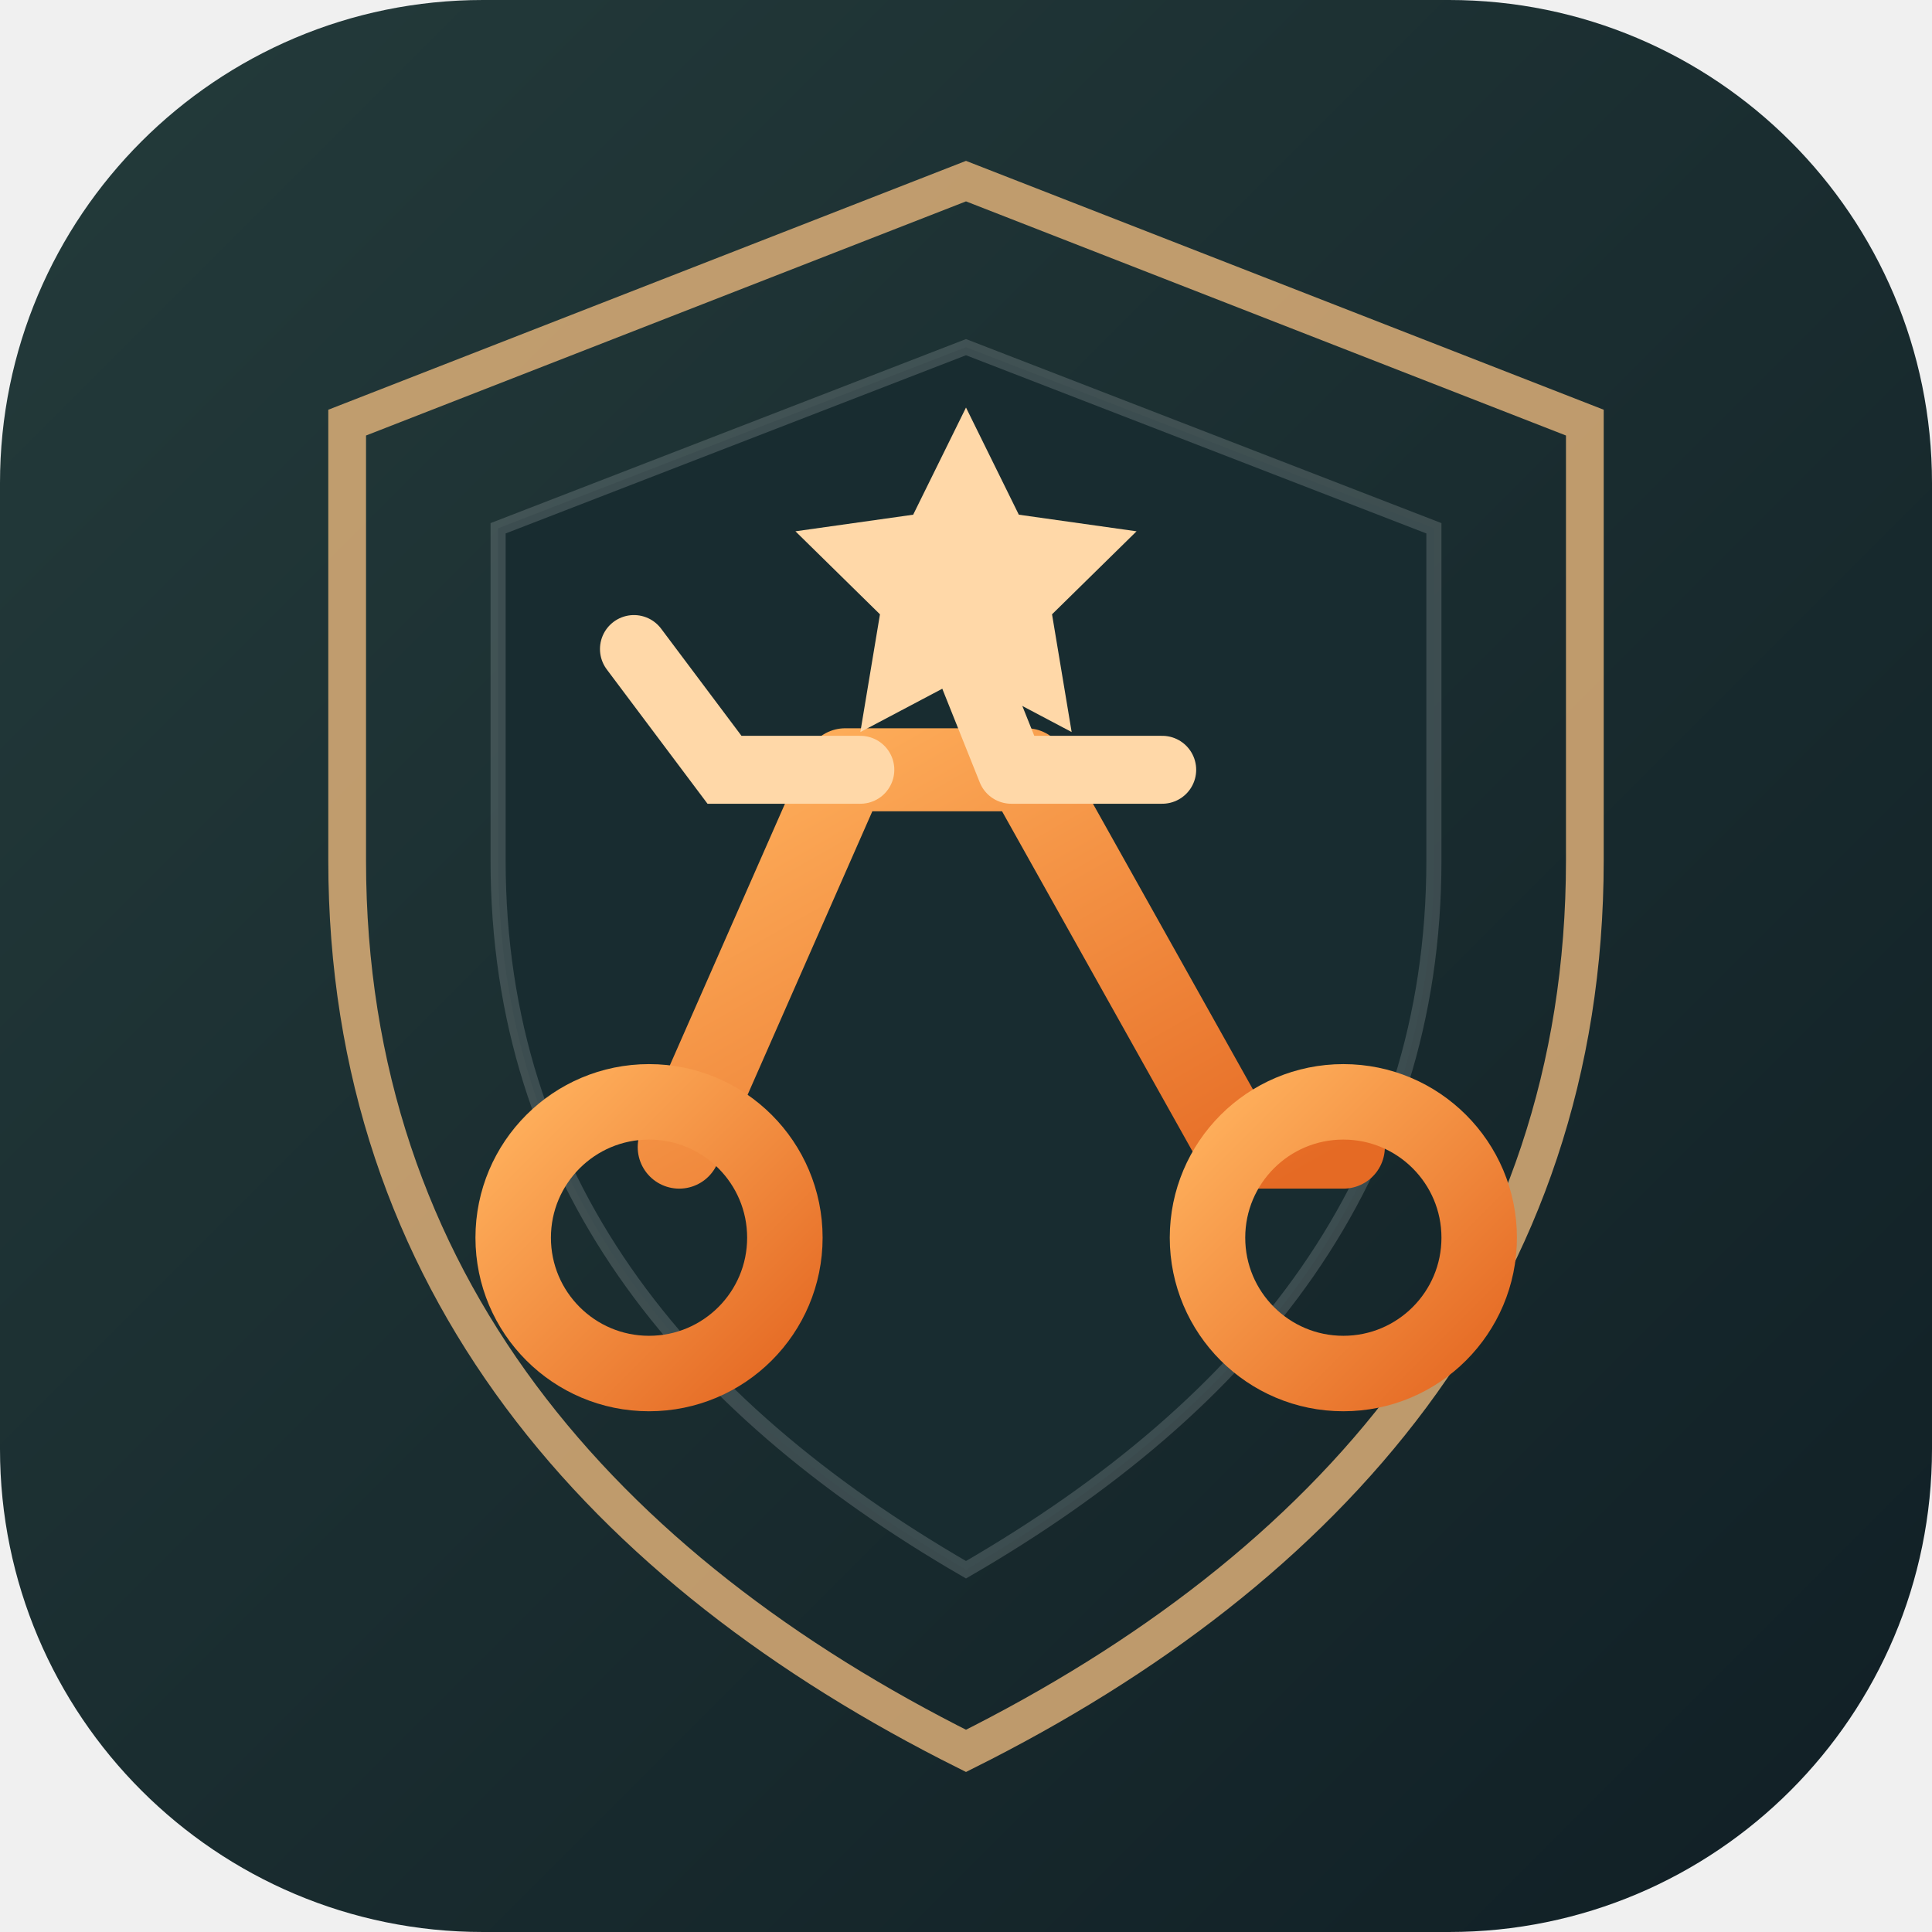
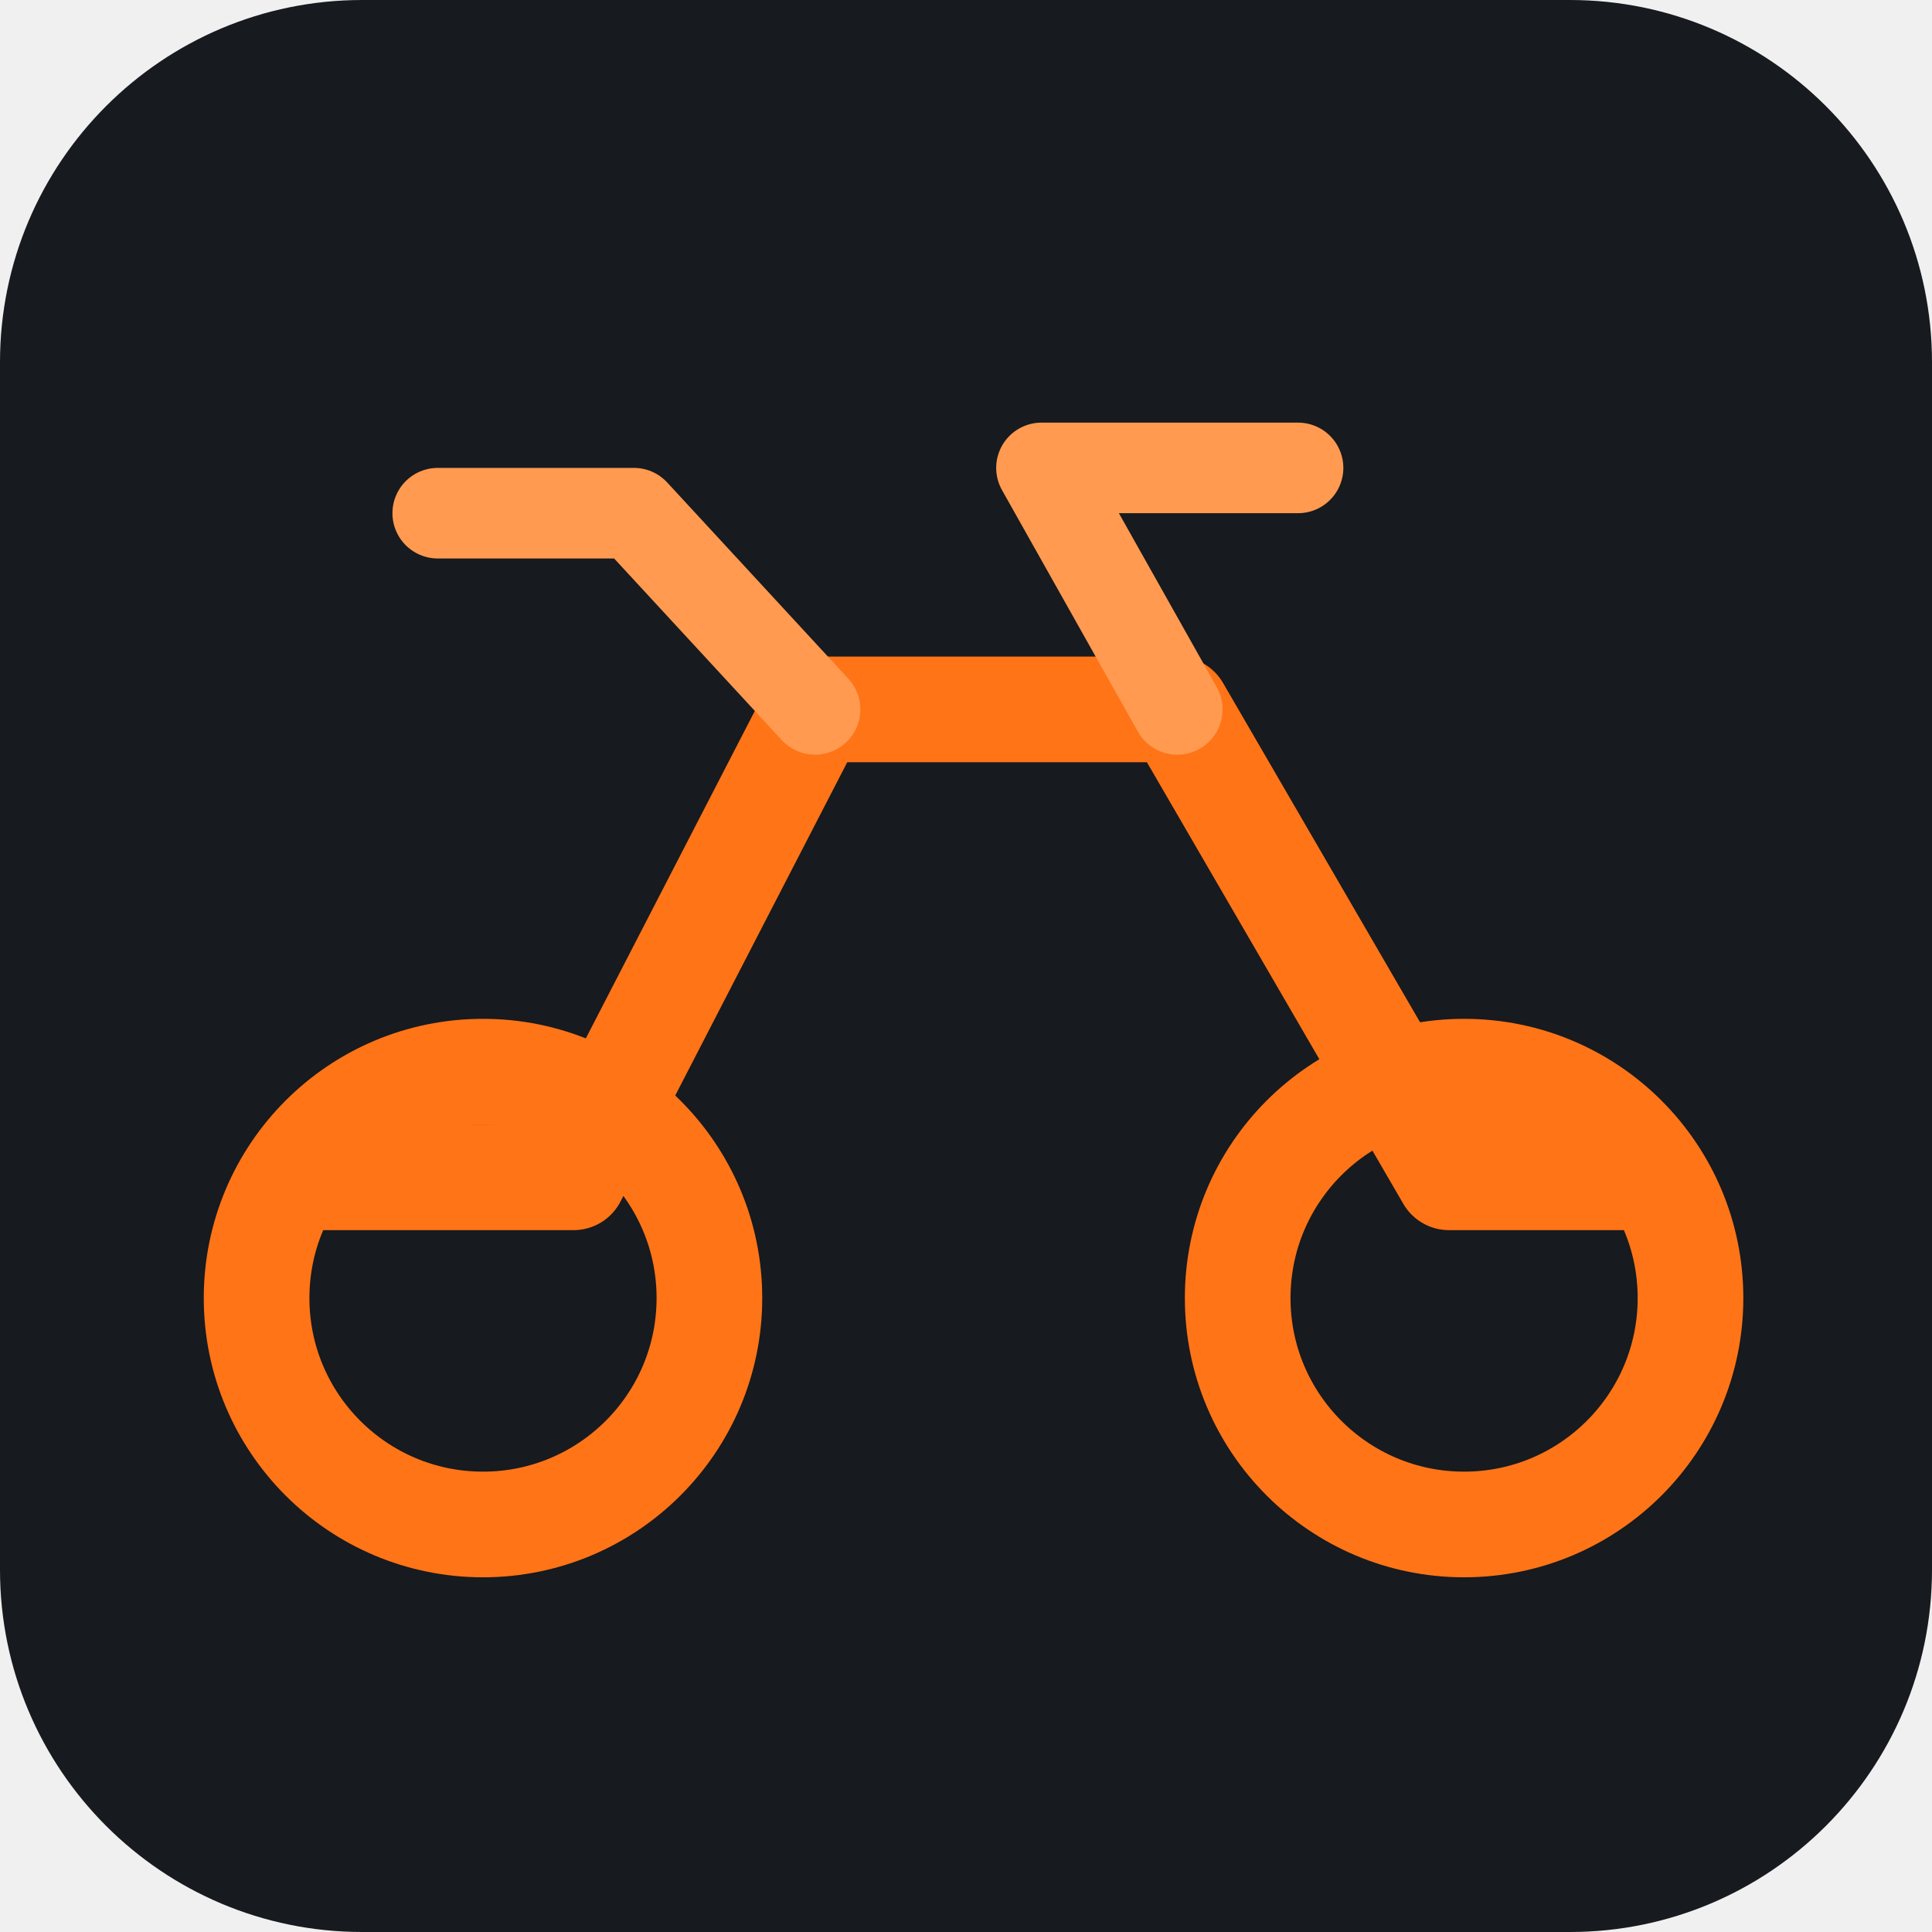
<svg xmlns="http://www.w3.org/2000/svg" viewBox="0 0 128 128">
-   <defs>
-     <linearGradient id="bg" x1="0" y1="0" x2="1" y2="1">
-       <stop stop-color="#243b3b" />
-       <stop offset="1" stop-color="#101f25" />
-     </linearGradient>
-     <linearGradient id="gold" x1="0" y1="0" x2="1" y2="1">
-       <stop stop-color="#ffb15d" />
-       <stop offset="1" stop-color="#e56a24" />
-     </linearGradient>
-   </defs>
-   <rect width="128" height="128" rx="32" fill="url(#bg)" />
-   <path d="M64 12 105 28v29c0 28-17 47-41 59C40 104 23 85 23 57V28z" fill="none" stroke="#e9b77c" stroke-width="2.5" opacity=".8" />
-   <path d="M64 23 95 35v22c0 21-12 36-31 47C45 93 33 78 33 57V35z" fill="#182c30" stroke="#ffffff" stroke-opacity=".16" />
-   <path d="M45 76 56 51h12l14 25h7" fill="none" stroke="url(#gold)" stroke-width="5.5" stroke-linecap="round" stroke-linejoin="round" />
-   <circle cx="43" cy="82" r="9" fill="none" stroke="url(#gold)" stroke-width="5" />
-   <circle cx="89" cy="82" r="9" fill="none" stroke="url(#gold)" stroke-width="5" />
-   <path d="M57 51h-9l-6-8m25 8-4-10m4 10h10" fill="none" stroke="#ffd8a8" stroke-width="4.5" stroke-linecap="round" />
-   <path d="m64 27 3.5 7.1 7.8 1.1-5.6 5.5 1.3 7.8-7-3.7-7 3.7 1.3-7.8-5.6-5.5 7.8-1.1z" fill="#ffd8a8" />
+   <rect width="128" height="128" rx="24" fill="#171a1e" />
+   <path d="M20 78h18l16-31h24l18 31h13" fill="none" stroke="#ff7417" stroke-width="7" stroke-linecap="round" stroke-linejoin="round" />
+   <circle cx="32" cy="86" r="15" fill="none" stroke="#ff7417" stroke-width="7" />
+   <circle cx="97" cy="86" r="15" fill="none" stroke="#ff7417" stroke-width="7" />
+   <path d="M54 47 42 34H29M78 47 69 31h17M69 31h16" fill="none" stroke="#ff9a50" stroke-width="6" stroke-linecap="round" stroke-linejoin="round" />
</svg>
